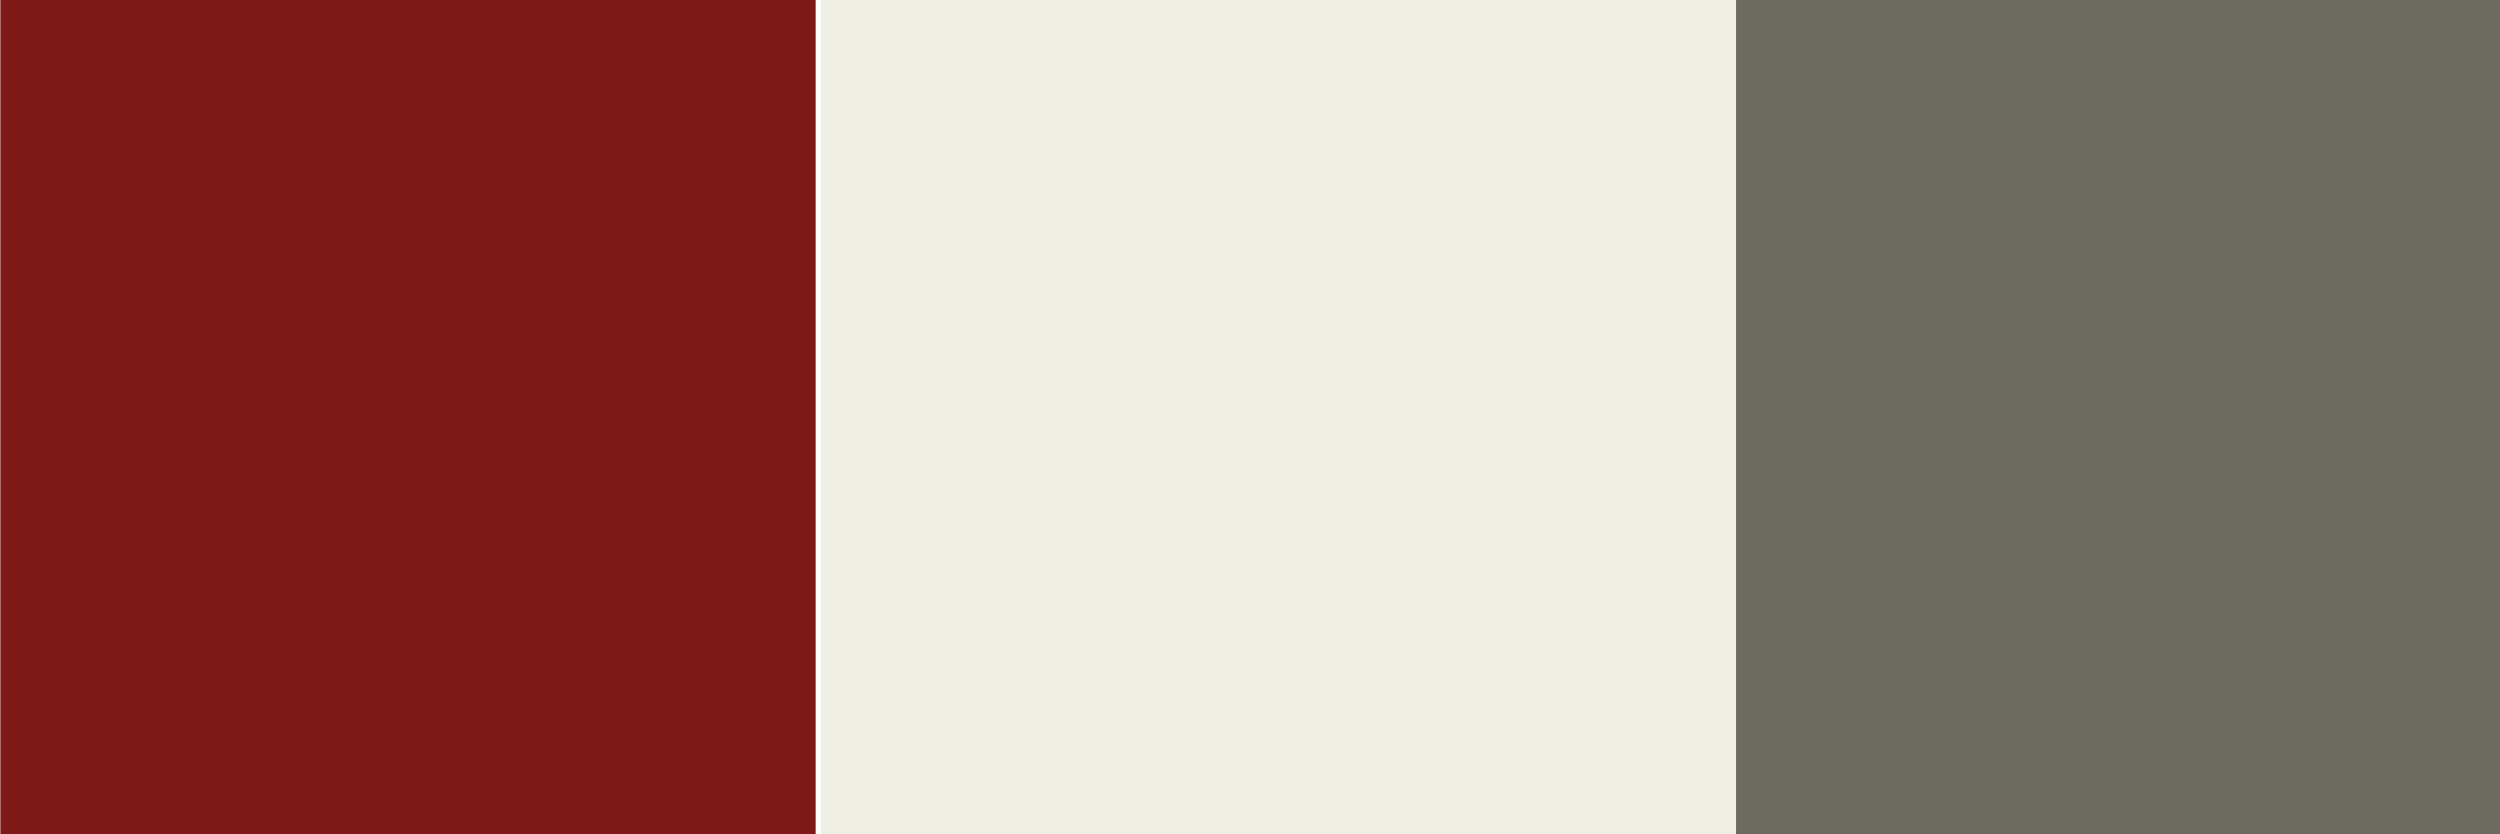
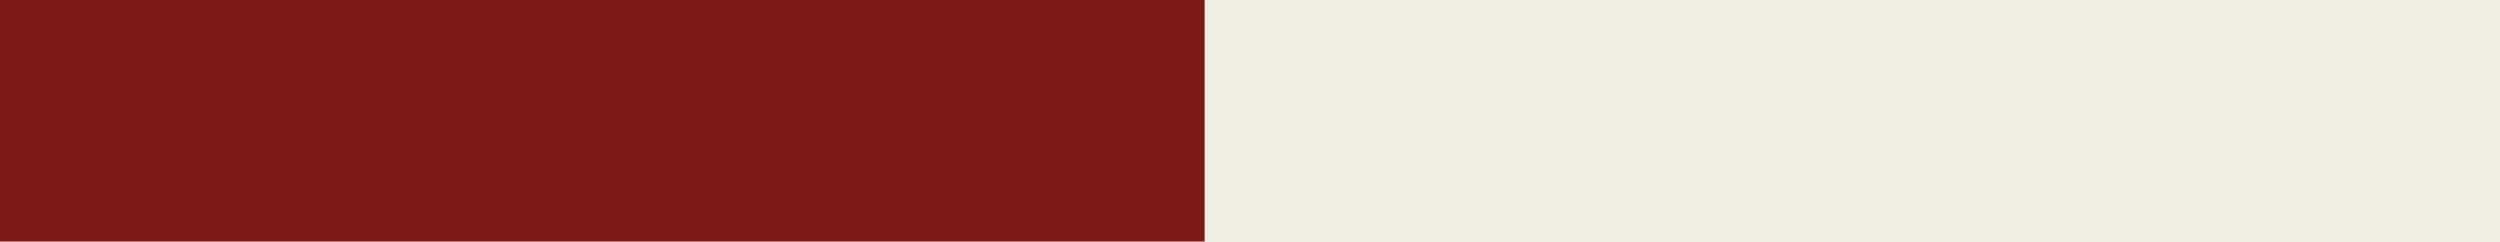
- <svg xmlns="http://www.w3.org/2000/svg" width="36" height="12" id="svg3085" version="1.1">
-   <defs id="defs3087" />
+ <svg xmlns="http://www.w3.org/2000/svg" width="124" height="12" id="svg3887" version="1.1">
+   <defs id="defs3889" />
  <g id="layer1" transform="translate(0,-1040.362)">
-     <rect style="fill:#7f1917;fill-opacity:1;stroke:#7f1917;stroke-width:0.787;stroke-opacity:1" id="rect3881" width="10.953" height="12.213" x="0.399" y="1039.814" />
-     <rect style="fill:#6d6b5f;fill-opacity:1;stroke:#6d6b5f;stroke-width:0.814;stroke-opacity:1" id="rect3883" width="11.746" height="12.186" x="25.357" y="1039.89" />
-     <rect style="fill:#efefe3;fill-opacity:1;stroke:#efefe3;stroke-width:0.97;stroke-opacity:1" id="rect3885" width="12.209" height="13.03" x="12.305" y="1039.032" />
+     <rect style="fill:#7f1917;fill-opacity:1;stroke:#7f1917;stroke-width:1.742;stroke-opacity:1" id="rect3881" width="58.212" height="11.258" x="0.805" y="1040.215" />
+     <rect style="fill:#efefe3;fill-opacity:1;stroke:#efefe3;stroke-width:2.02;stroke-opacity:1" id="rect3885" width="62.23" height="11.087" x="60.76" y="1040.301" />
  </g>
</svg>
